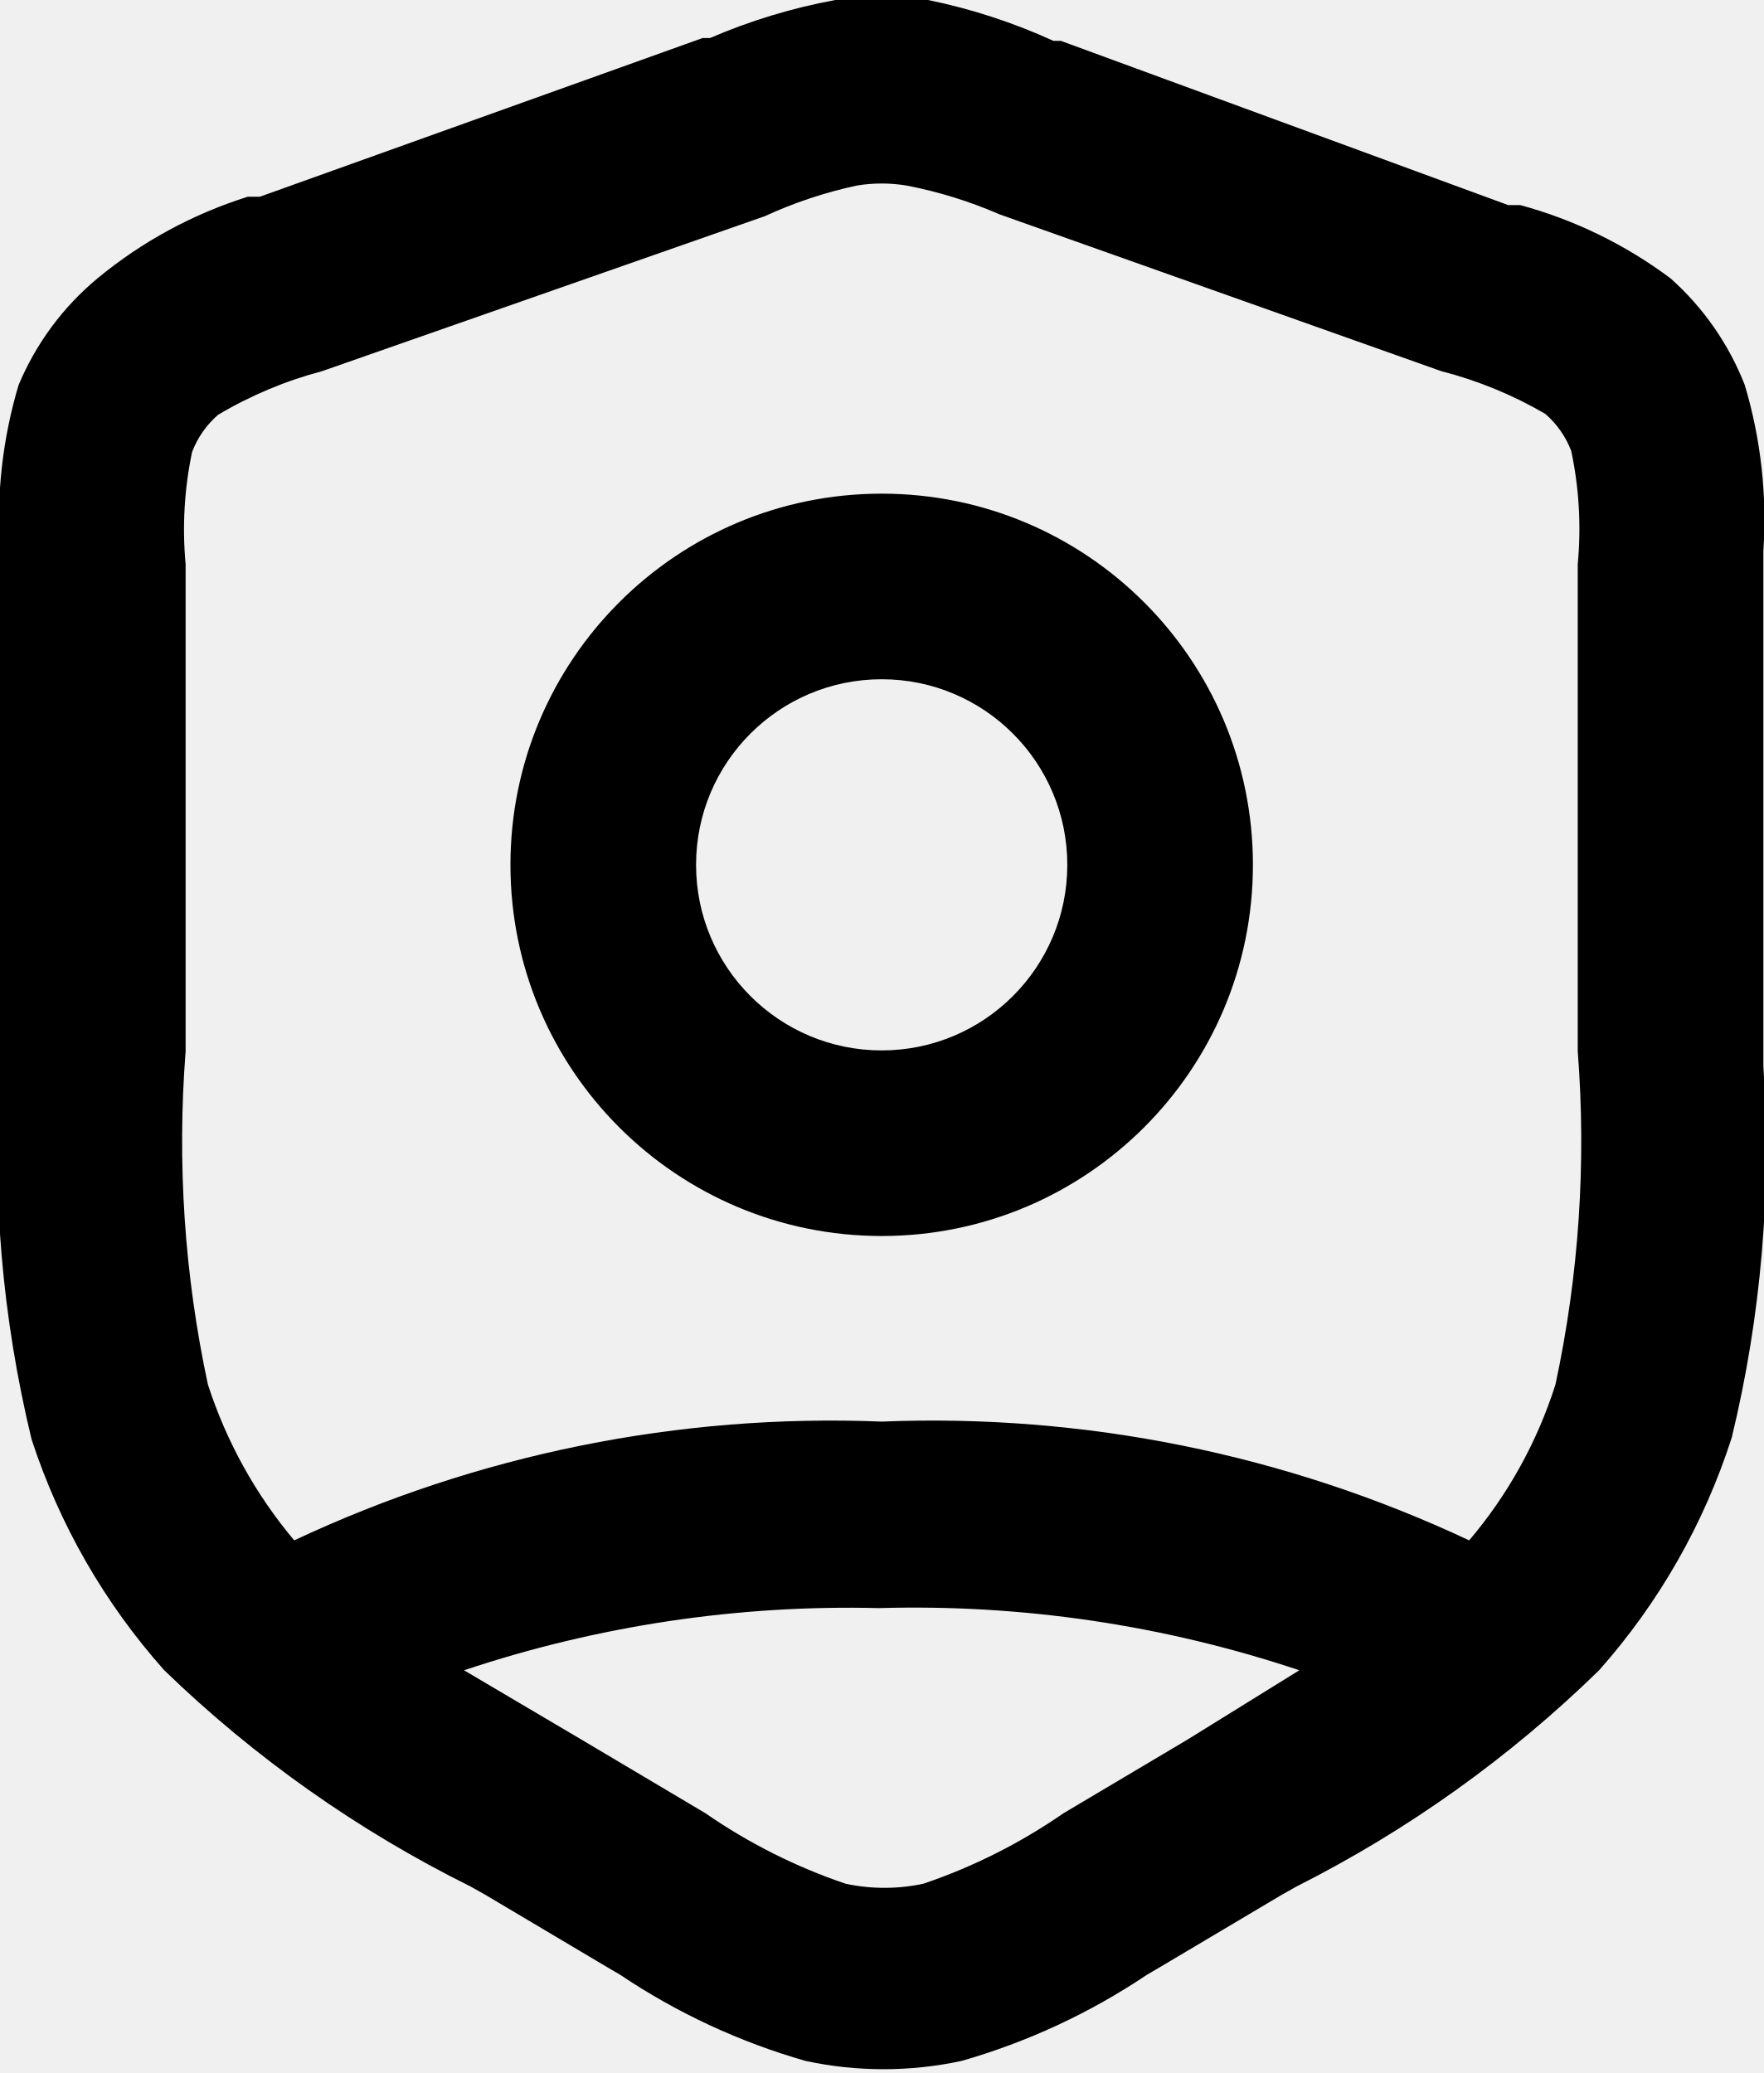
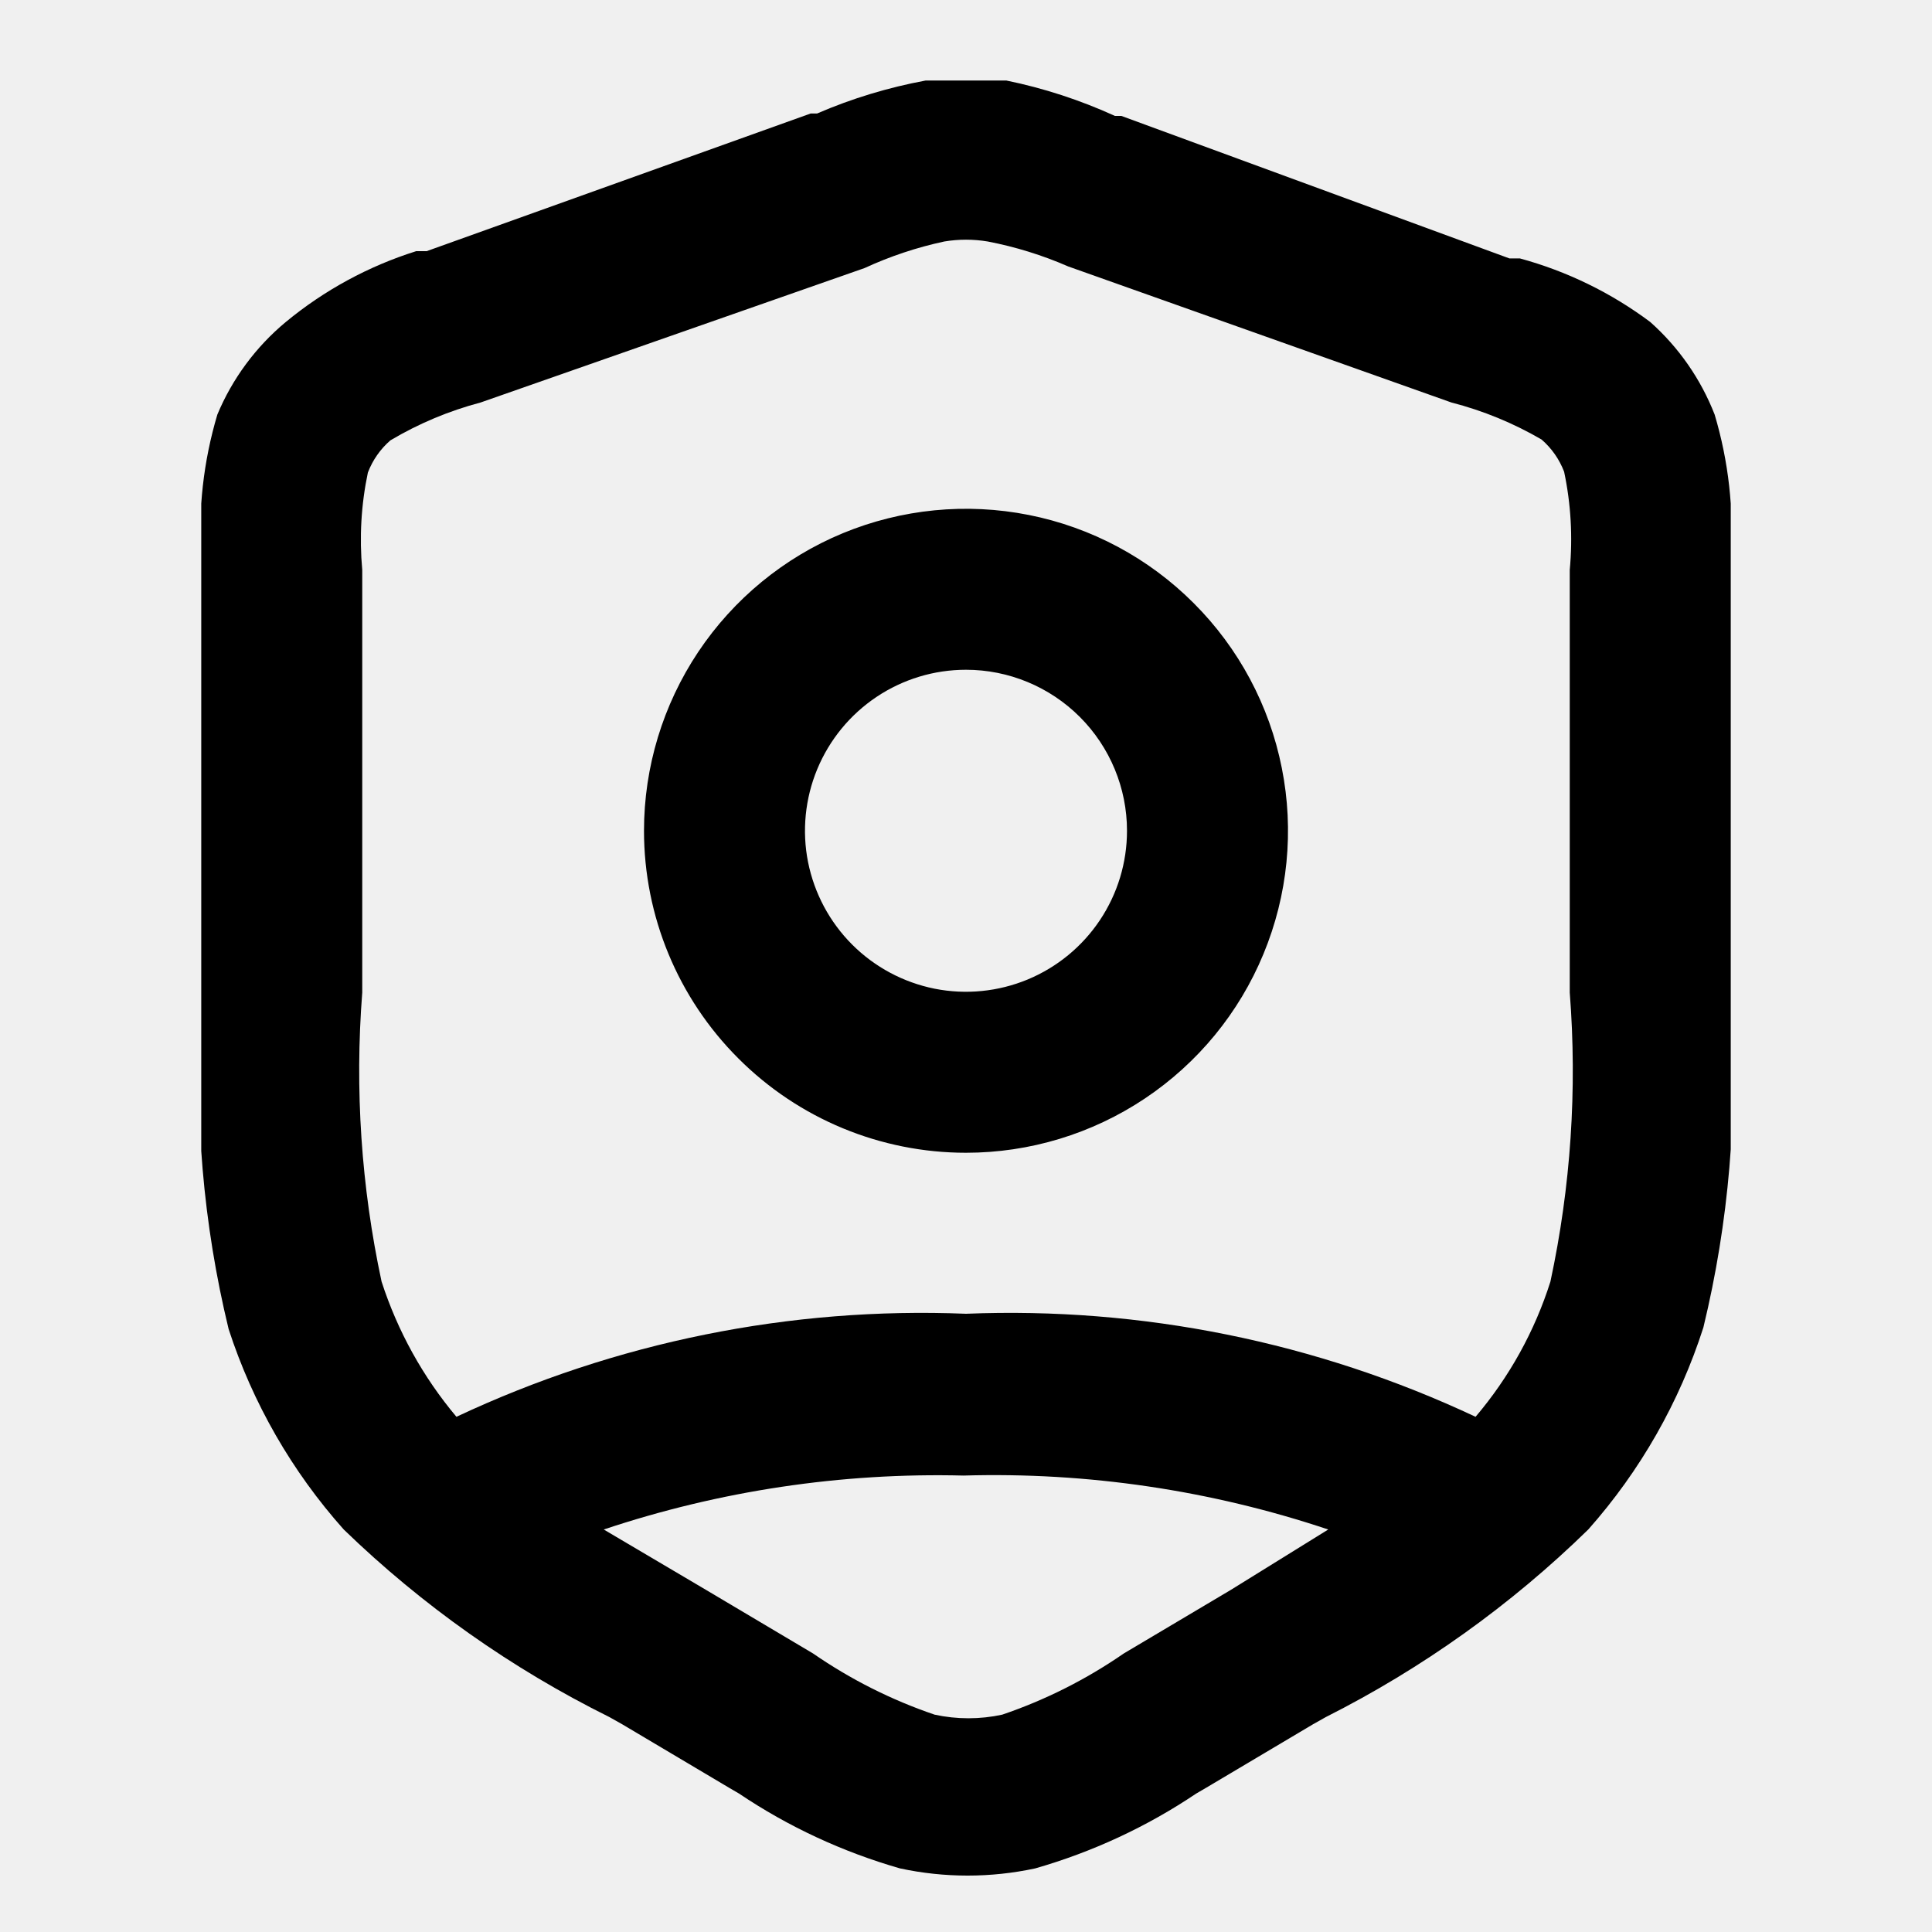
- <svg xmlns="http://www.w3.org/2000/svg" viewBox="0 0 19 22.34">
+ <svg xmlns="http://www.w3.org/2000/svg" width="24" height="24" viewBox="0 0 24 24" fill="none">
+   <g clip-path="url(#clip0_718_4)">
+     <path fill-rule="evenodd" clip-rule="evenodd" d="M11.73 3C11.909 2.97 12.091 2.97 12.27 3C12.614 3.066 12.949 3.17 13.27 3.31L18.03 5C18.423 5.101 18.8 5.256 19.15 5.46C19.275 5.568 19.371 5.706 19.43 5.86C19.515 6.261 19.538 6.672 19.5 7.08V12.33C19.594 13.532 19.513 14.741 19.26 15.92C19.065 16.536 18.749 17.107 18.33 17.6C16.353 16.671 14.182 16.232 12 16.32C9.818 16.232 7.647 16.671 5.67 17.6C5.254 17.105 4.939 16.535 4.74 15.92C4.487 14.741 4.406 13.532 4.5 12.33V7.08C4.463 6.675 4.486 6.268 4.57 5.87C4.629 5.716 4.725 5.578 4.85 5.47C5.2 5.262 5.577 5.104 5.97 5L10.74 3.33C11.057 3.184 11.389 3.073 11.73 3ZM7.5 19L8.77 19.75L10.1 20.54C10.566 20.862 11.074 21.118 11.61 21.3C11.887 21.36 12.173 21.36 12.45 21.3C12.986 21.118 13.494 20.862 13.96 20.54L15.29 19.75L16.5 19C15.041 18.512 13.508 18.285 11.97 18.33C10.452 18.292 8.94 18.519 7.5 19ZM12.5 1C12.168 0.957 11.832 0.957 11.5 1C11.036 1.086 10.583 1.223 10.15 1.41H10.07L5.3 3.12H5.17C4.578 3.306 4.028 3.605 3.55 4C3.178 4.309 2.886 4.704 2.7 5.15C2.527 5.73 2.459 6.336 2.5 6.94V12.51C2.409 13.853 2.523 15.202 2.84 16.51C3.139 17.43 3.626 18.278 4.27 19C5.243 19.942 6.356 20.728 7.57 21.33L7.73 21.42L9.06 22.21L9.18 22.28C9.794 22.693 10.469 23.006 11.18 23.21C11.734 23.329 12.306 23.329 12.86 23.21C13.571 23.006 14.246 22.693 14.86 22.28L14.98 22.21L16.31 21.42L16.47 21.33C17.669 20.725 18.769 19.939 19.73 19C20.376 18.272 20.863 17.417 21.16 16.49C21.477 15.182 21.591 13.833 21.5 12.49V6.94C21.541 6.336 21.473 5.73 21.3 5.15C21.128 4.709 20.854 4.315 20.5 4C20.015 3.637 19.465 3.369 18.88 3.21H18.75L13.93 1.44H13.85C13.418 1.243 12.965 1.095 12.5 1ZM12 8.32C11.604 8.32 11.218 8.437 10.889 8.657C10.56 8.877 10.304 9.189 10.152 9.555C10.001 9.92 9.961 10.322 10.038 10.71C10.116 11.098 10.306 11.454 10.586 11.734C10.866 12.014 11.222 12.204 11.61 12.282C11.998 12.359 12.4 12.319 12.765 12.168C13.131 12.016 13.443 11.76 13.663 11.431C13.883 11.102 14 10.716 14 10.32C14 9.79 13.789 9.281 13.414 8.906C13.039 8.531 12.53 8.32 12 8.32ZM8 10.32C8 9.529 8.235 8.756 8.674 8.098C9.114 7.44 9.738 6.927 10.469 6.624C11.2 6.322 12.004 6.243 12.78 6.397C13.556 6.551 14.269 6.932 14.828 7.492C15.388 8.051 15.769 8.764 15.923 9.54C16.078 10.316 15.998 11.12 15.695 11.851C15.393 12.582 14.88 13.206 14.222 13.646C13.565 14.085 12.791 14.32 12 14.32C10.939 14.32 9.922 13.899 9.172 13.148C8.421 12.398 8 11.381 8 10.32Z" fill="black" />
+   </g>
  <defs>
-     <style>.cls-1{fill-rule:evenodd;}</style>
+     <clipPath id="clip0_718_4">
+       <rect width="19" height="22.34" fill="white" transform="translate(2.5 1)" />
+     </clipPath>
  </defs>
-   <g id="Слой_2" data-name="Слой 2">
-     <g id="admin">
-       <path class="cls-1" d="M9.23,2a1.63,1.63,0,0,1,.54,0,4.77,4.77,0,0,1,1,.31L15.53,4a4.39,4.39,0,0,1,1.12.46,1,1,0,0,1,.28.4A4.05,4.05,0,0,1,17,6.08v5.25a12.49,12.49,0,0,1-.24,3.59,4.86,4.86,0,0,1-.93,1.68A13.6,13.6,0,0,0,9.5,15.32,13.6,13.6,0,0,0,3.17,16.6a5,5,0,0,1-.93-1.68A12.49,12.49,0,0,1,2,11.33V6.08a4.05,4.05,0,0,1,.07-1.21,1,1,0,0,1,.28-.4A4.39,4.39,0,0,1,3.47,4L8.24,2.33A4.77,4.77,0,0,1,9.23,2ZM5,18l1.27.75,1.33.79a6.09,6.09,0,0,0,1.51.76,2,2,0,0,0,.84,0,6.09,6.09,0,0,0,1.51-.76l1.33-.79L14,18a13.08,13.08,0,0,0-4.53-.67A13.08,13.08,0,0,0,5,18ZM10,0A3.91,3.91,0,0,0,9,0,6.29,6.29,0,0,0,7.65.41l-.08,0L2.8,2.12l-.13,0A4.8,4.8,0,0,0,1.05,3,3,3,0,0,0,.2,4.15,5.07,5.07,0,0,0,0,5.94v5.57a13.2,13.2,0,0,0,.34,4A7,7,0,0,0,1.77,18a13.13,13.13,0,0,0,3.3,2.33l.16.09,1.33.79.12.07a7.07,7.07,0,0,0,2,.93,4,4,0,0,0,1.68,0,7.07,7.07,0,0,0,2-.93l.12-.07,1.33-.79.16-.09A13.13,13.13,0,0,0,17.23,18a7,7,0,0,0,1.43-2.51,13.2,13.2,0,0,0,.34-4V5.94a5.07,5.07,0,0,0-.2-1.79A3,3,0,0,0,18,3a4.8,4.8,0,0,0-1.62-.79l-.13,0L11.43.44l-.08,0A6.29,6.29,0,0,0,10,0ZM9.5,7.32a2,2,0,1,0,2,2A2,2,0,0,0,9.5,7.32Zm-4,2a4,4,0,1,1,4,4A4,4,0,0,1,5.5,9.32Z" />
-     </g>
-   </g>
</svg>
